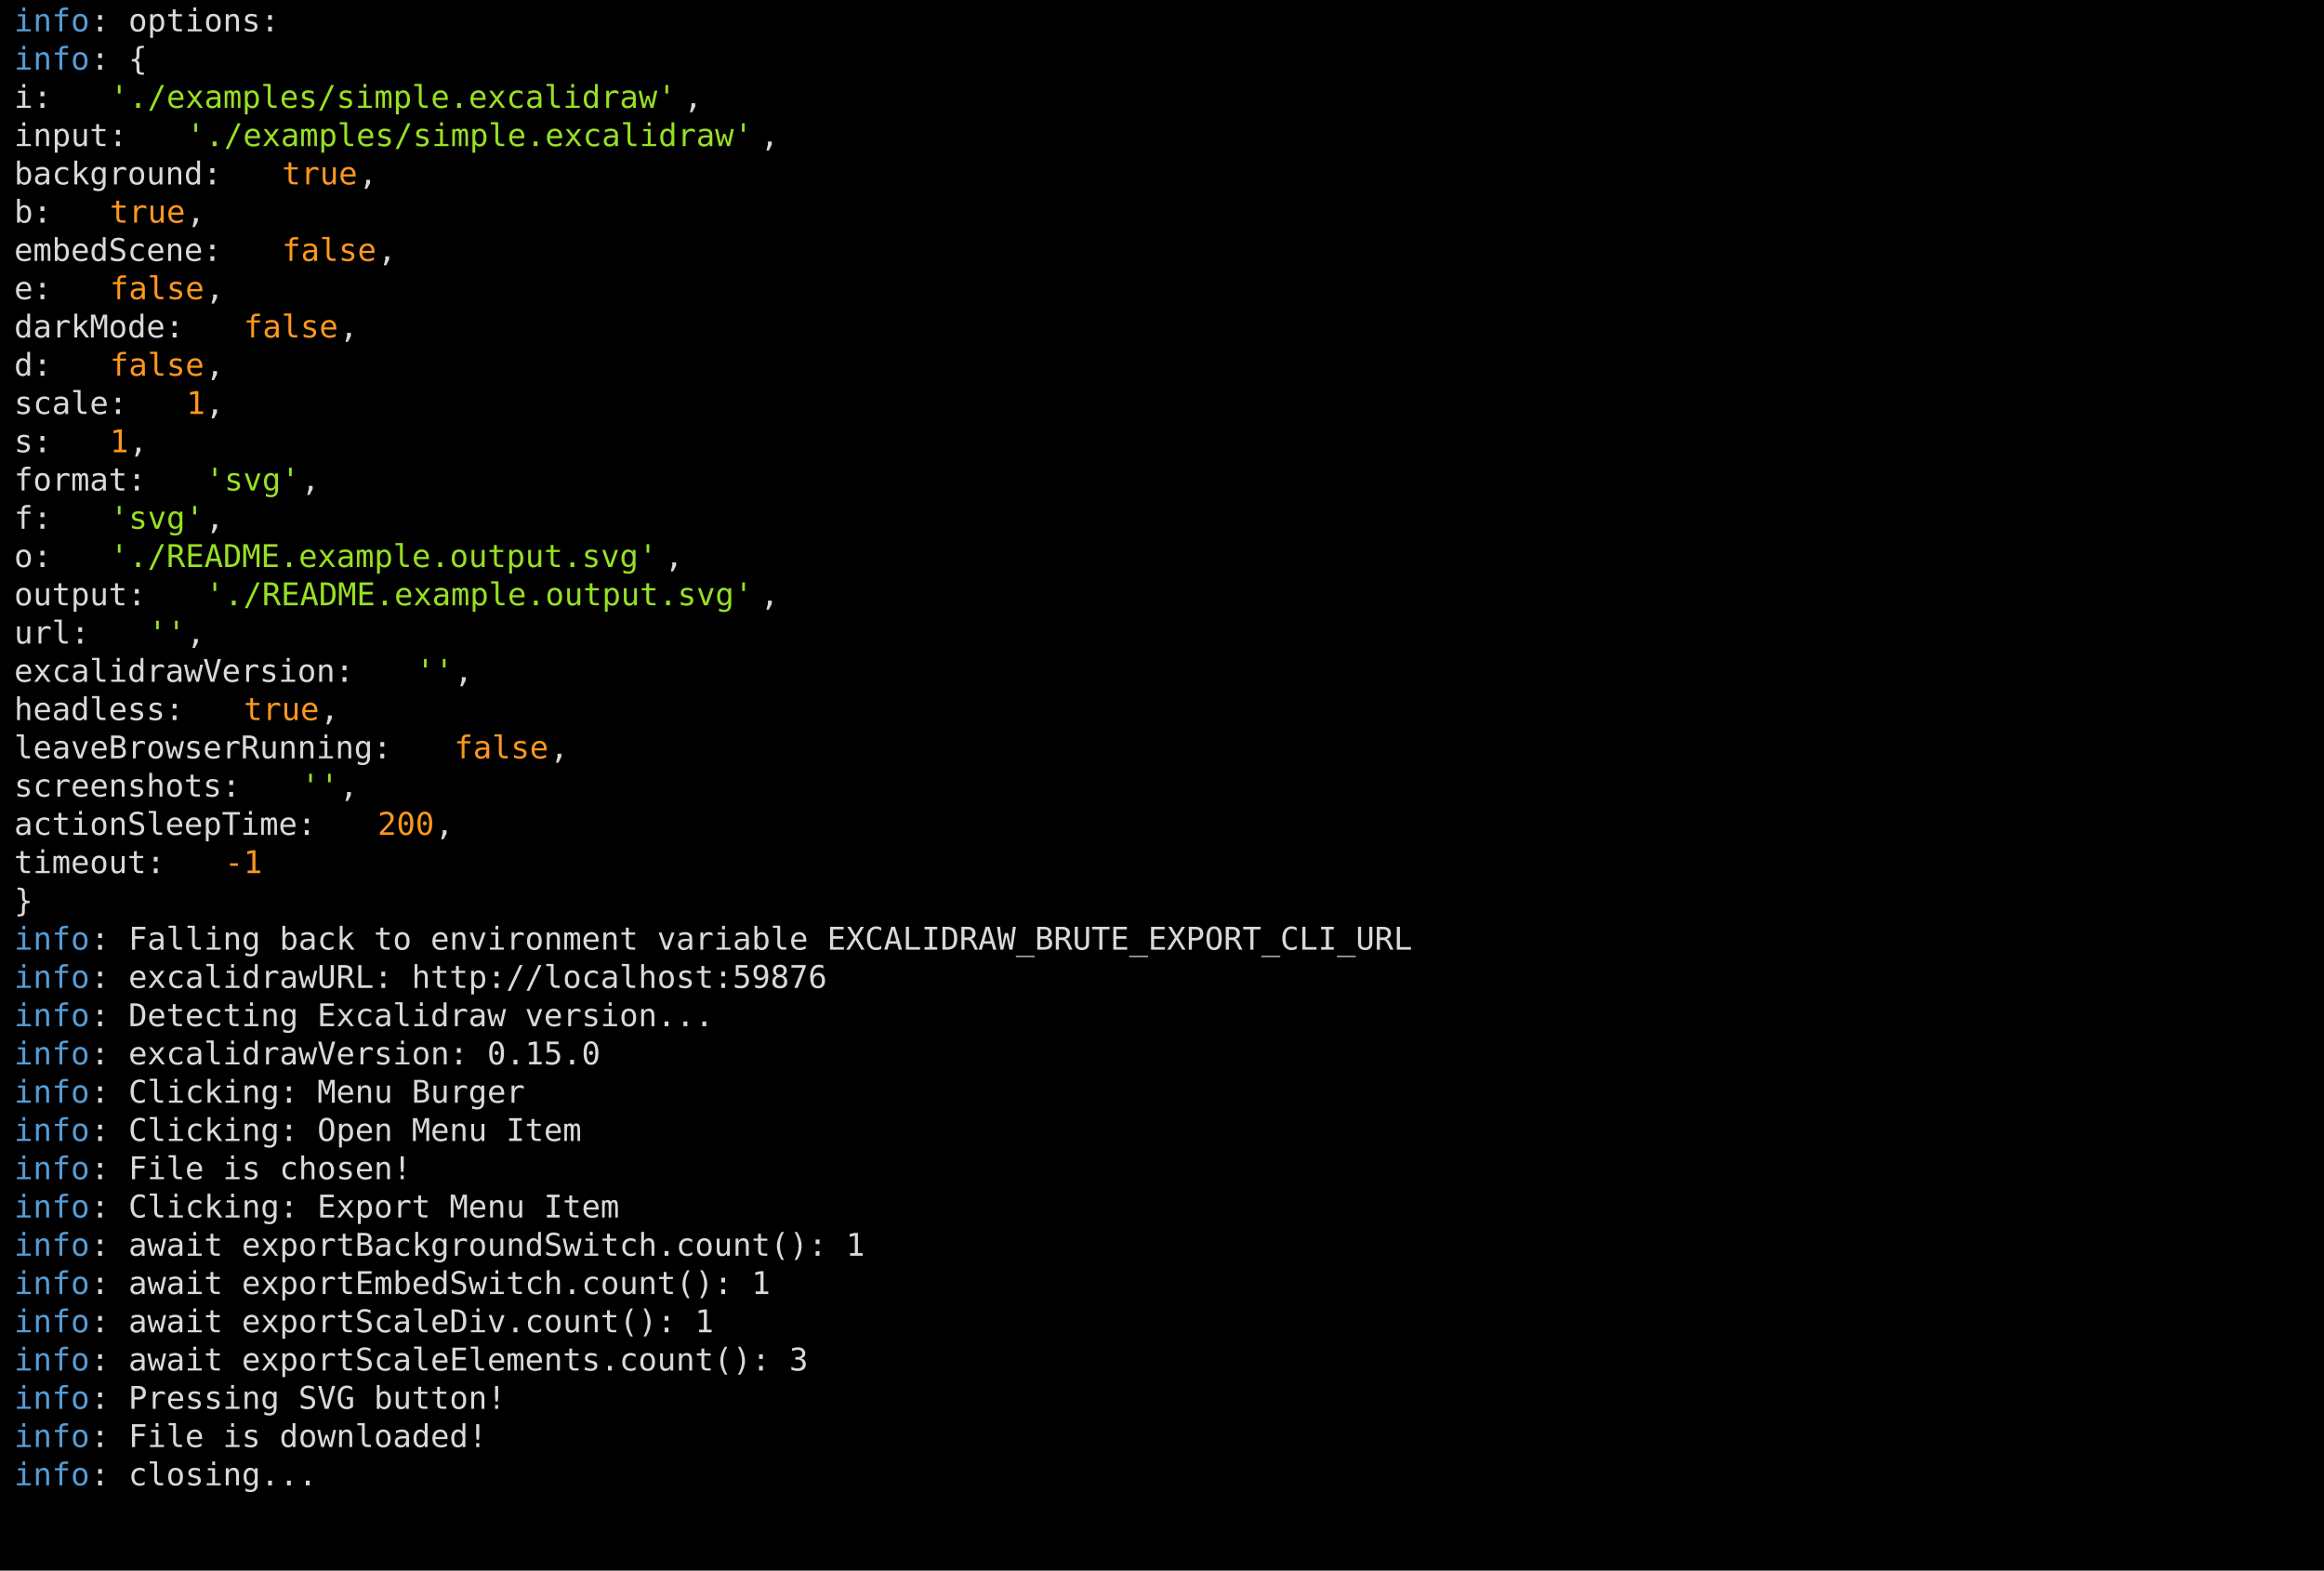
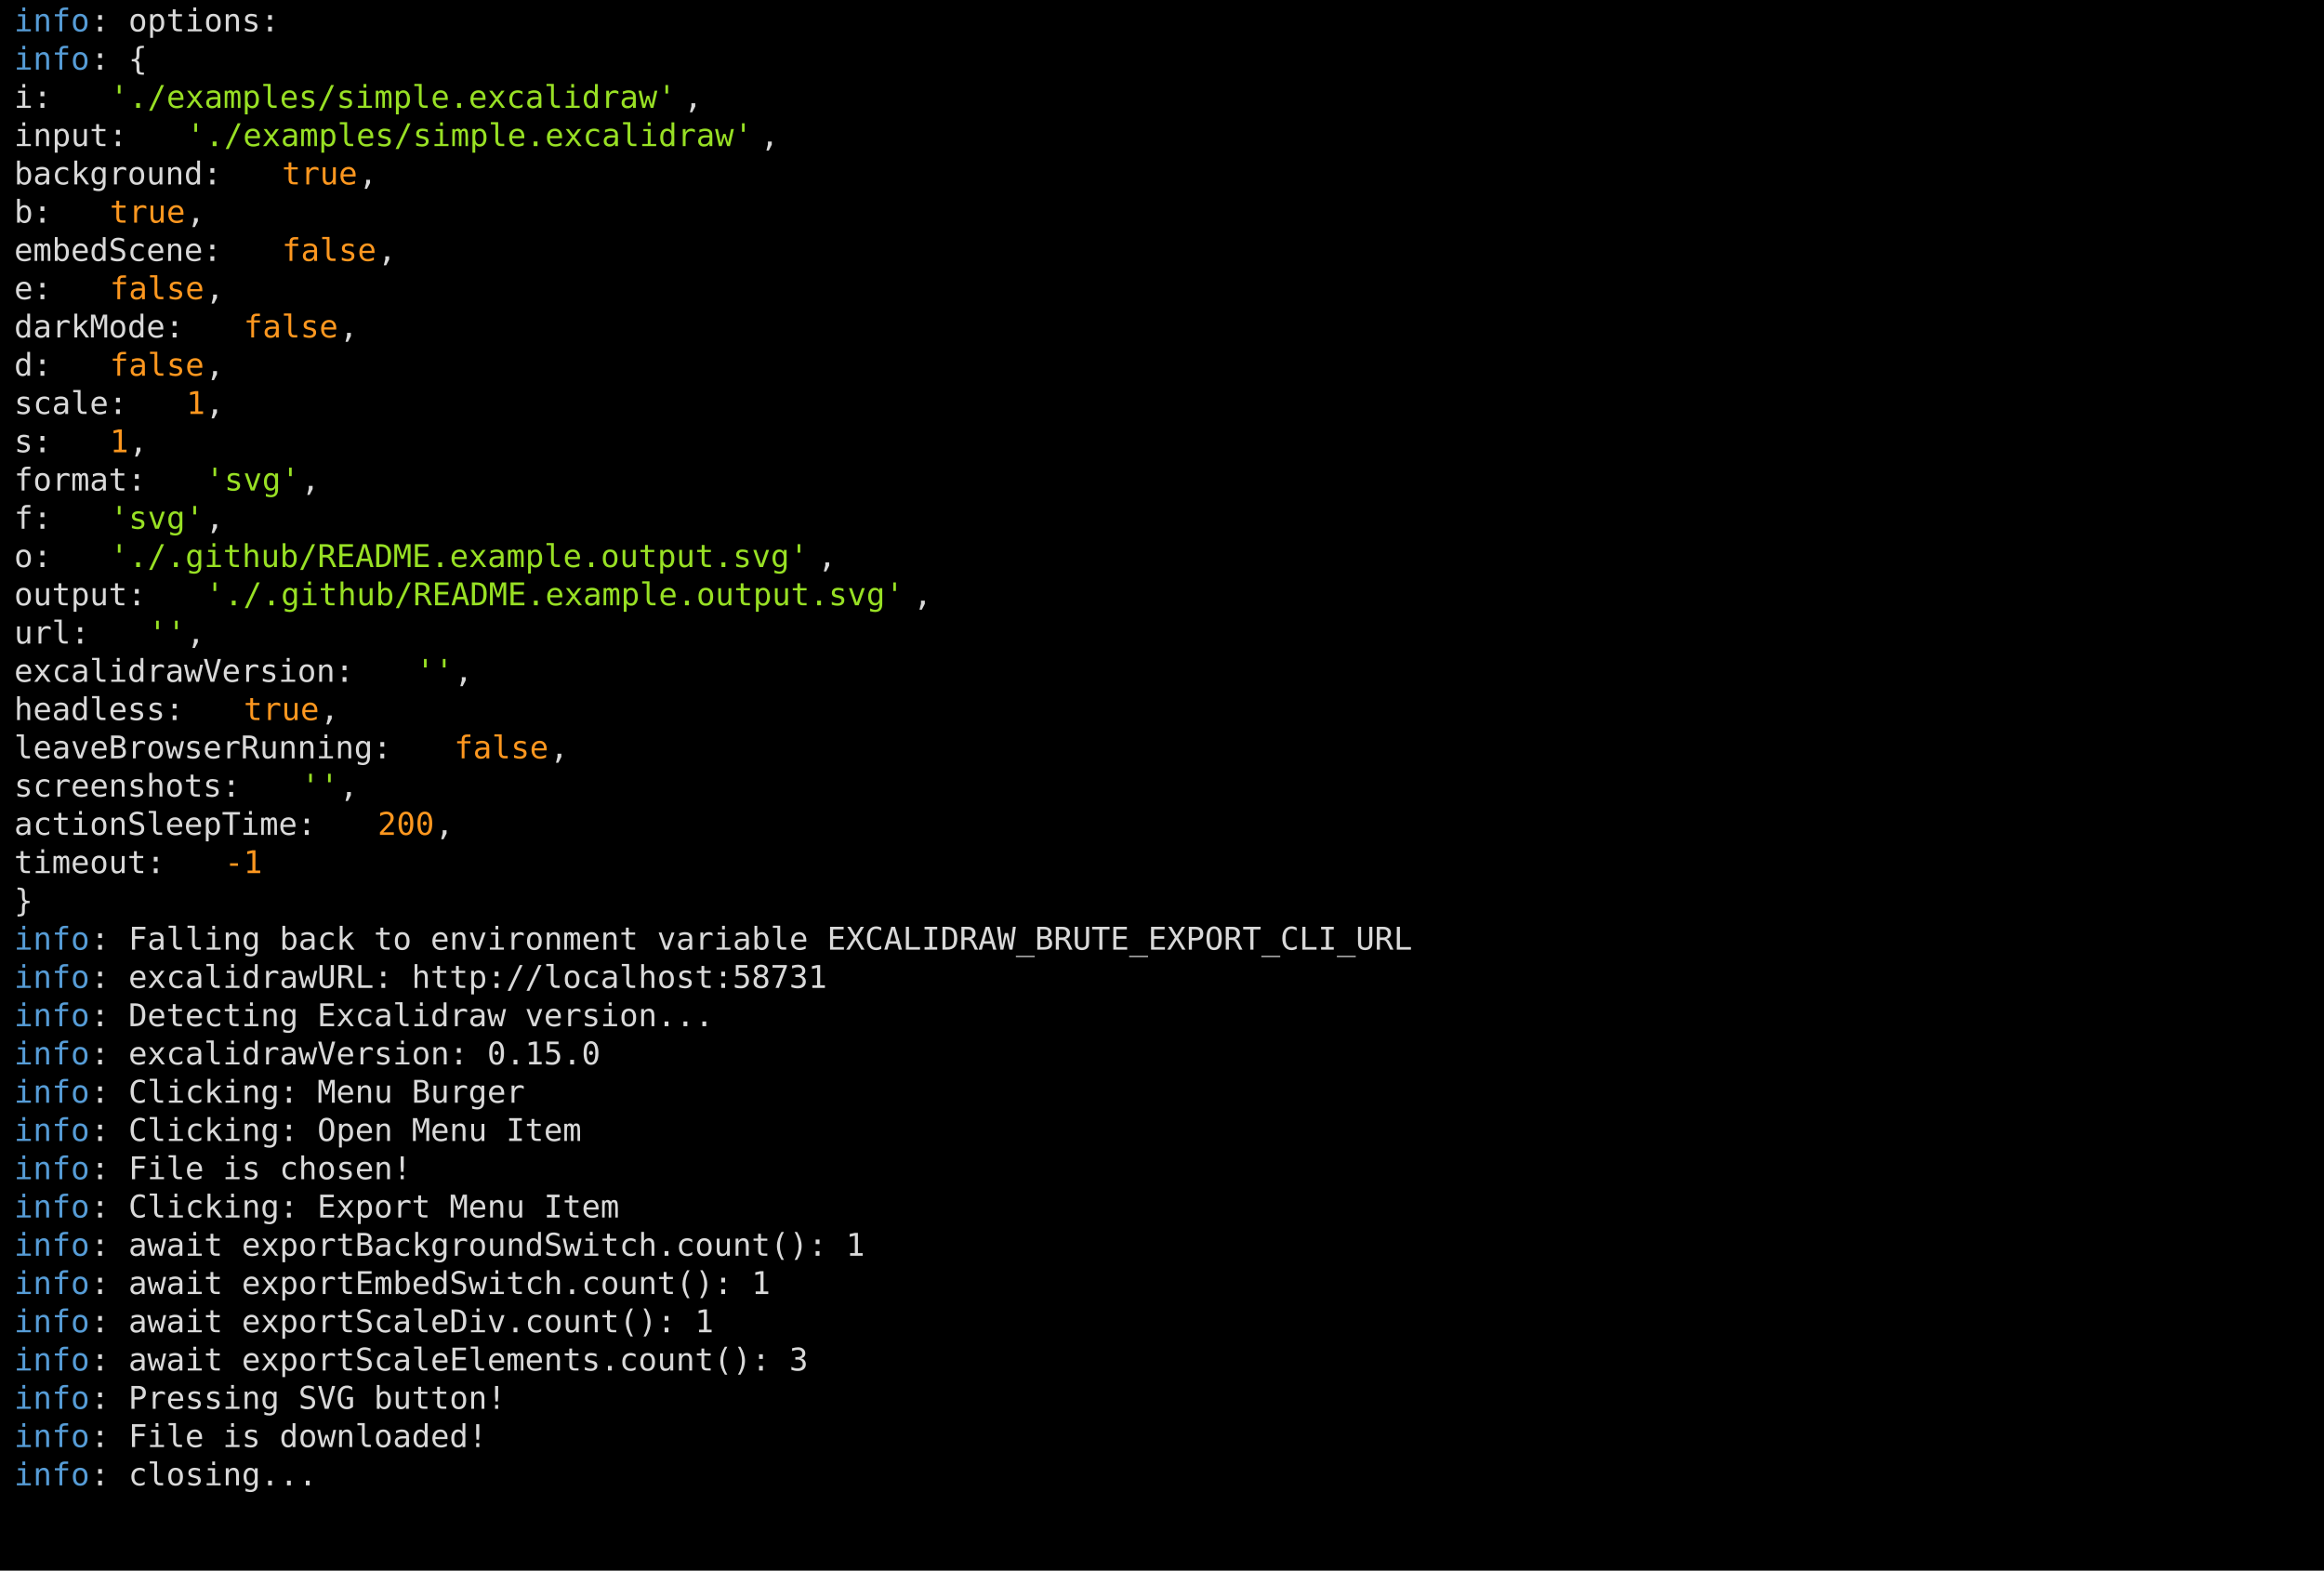
<svg xmlns="http://www.w3.org/2000/svg" class="rich-terminal" viewBox="0 0 1482 1001.6">
  <rect width="100%" height="100%" fill="black" />
  <style>
@font-face {
font-family: "Fira Code";
src: local("FiraCode-Regular"),
url("https://cdnjs.cloudflare.com/ajax/libs/firacode/6.2.0/woff2/FiraCode-Regular.woff2") format("woff2"),
url("https://cdnjs.cloudflare.com/ajax/libs/firacode/6.2.0/woff/FiraCode-Regular.woff") format("woff");
font-style: normal;
font-weight: 400;
}
@font-face {
font-family: "Fira Code";
src: local("FiraCode-Bold"),
url("https://cdnjs.cloudflare.com/ajax/libs/firacode/6.2.0/woff2/FiraCode-Bold.woff2") format("woff2"),
url("https://cdnjs.cloudflare.com/ajax/libs/firacode/6.2.0/woff/FiraCode-Bold.woff") format("woff");
font-style: bold;
font-weight: 700;
}
- .terminal-2346707418-matrix {
+ .terminal-1400303503-matrix {
font-family: Fira Code, monospace;
font-size: 20px;
line-height: 24.4px;
font-variant-east-asian: full-width;
}
- .terminal-2346707418-title {
+ .terminal-1400303503-title {
font-size: 18px;
font-weight: bold;
font-family: arial;
}
- .terminal-2346707418-r1 { fill: #569cd6 }
- .terminal-2346707418-r2 { fill: #d9d9d9 }
- .terminal-2346707418-r3 { fill: #98e024 }
- .terminal-2346707418-r4 { fill: #fd971f }
+ .terminal-1400303503-r1 { fill: #569cd6 }
+ .terminal-1400303503-r2 { fill: #d9d9d9 }
+ .terminal-1400303503-r3 { fill: #98e024 }
+ .terminal-1400303503-r4 { fill: #fd971f }
</style>
  <defs>
-     <clipPath id="terminal-2346707418-clip-terminal">
+     <clipPath id="terminal-1400303503-clip-terminal">
      <rect x="0" y="0" width="1463.0" height="950.6" />
    </clipPath>
-     <clipPath id="terminal-2346707418-line-0">
+     <clipPath id="terminal-1400303503-line-0">
      <rect x="0" y="1.5" width="1464" height="24.65" />
    </clipPath>
-     <clipPath id="terminal-2346707418-line-1">
+     <clipPath id="terminal-1400303503-line-1">
      <rect x="0" y="25.9" width="1464" height="24.65" />
    </clipPath>
-     <clipPath id="terminal-2346707418-line-2">
+     <clipPath id="terminal-1400303503-line-2">
      <rect x="0" y="50.3" width="1464" height="24.65" />
    </clipPath>
-     <clipPath id="terminal-2346707418-line-3">
+     <clipPath id="terminal-1400303503-line-3">
      <rect x="0" y="74.7" width="1464" height="24.65" />
    </clipPath>
-     <clipPath id="terminal-2346707418-line-4">
+     <clipPath id="terminal-1400303503-line-4">
      <rect x="0" y="99.1" width="1464" height="24.65" />
    </clipPath>
-     <clipPath id="terminal-2346707418-line-5">
+     <clipPath id="terminal-1400303503-line-5">
      <rect x="0" y="123.5" width="1464" height="24.65" />
    </clipPath>
-     <clipPath id="terminal-2346707418-line-6">
+     <clipPath id="terminal-1400303503-line-6">
      <rect x="0" y="147.9" width="1464" height="24.65" />
    </clipPath>
-     <clipPath id="terminal-2346707418-line-7">
+     <clipPath id="terminal-1400303503-line-7">
      <rect x="0" y="172.3" width="1464" height="24.65" />
    </clipPath>
-     <clipPath id="terminal-2346707418-line-8">
+     <clipPath id="terminal-1400303503-line-8">
      <rect x="0" y="196.7" width="1464" height="24.65" />
    </clipPath>
-     <clipPath id="terminal-2346707418-line-9">
+     <clipPath id="terminal-1400303503-line-9">
      <rect x="0" y="221.1" width="1464" height="24.65" />
    </clipPath>
-     <clipPath id="terminal-2346707418-line-10">
+     <clipPath id="terminal-1400303503-line-10">
      <rect x="0" y="245.5" width="1464" height="24.65" />
    </clipPath>
-     <clipPath id="terminal-2346707418-line-11">
+     <clipPath id="terminal-1400303503-line-11">
      <rect x="0" y="269.9" width="1464" height="24.65" />
    </clipPath>
-     <clipPath id="terminal-2346707418-line-12">
+     <clipPath id="terminal-1400303503-line-12">
      <rect x="0" y="294.3" width="1464" height="24.65" />
    </clipPath>
-     <clipPath id="terminal-2346707418-line-13">
+     <clipPath id="terminal-1400303503-line-13">
      <rect x="0" y="318.7" width="1464" height="24.65" />
    </clipPath>
-     <clipPath id="terminal-2346707418-line-14">
+     <clipPath id="terminal-1400303503-line-14">
      <rect x="0" y="343.1" width="1464" height="24.65" />
    </clipPath>
-     <clipPath id="terminal-2346707418-line-15">
+     <clipPath id="terminal-1400303503-line-15">
      <rect x="0" y="367.5" width="1464" height="24.65" />
    </clipPath>
-     <clipPath id="terminal-2346707418-line-16">
+     <clipPath id="terminal-1400303503-line-16">
      <rect x="0" y="391.9" width="1464" height="24.65" />
    </clipPath>
-     <clipPath id="terminal-2346707418-line-17">
+     <clipPath id="terminal-1400303503-line-17">
      <rect x="0" y="416.3" width="1464" height="24.65" />
    </clipPath>
-     <clipPath id="terminal-2346707418-line-18">
+     <clipPath id="terminal-1400303503-line-18">
      <rect x="0" y="440.7" width="1464" height="24.65" />
    </clipPath>
-     <clipPath id="terminal-2346707418-line-19">
+     <clipPath id="terminal-1400303503-line-19">
      <rect x="0" y="465.1" width="1464" height="24.65" />
    </clipPath>
-     <clipPath id="terminal-2346707418-line-20">
+     <clipPath id="terminal-1400303503-line-20">
      <rect x="0" y="489.5" width="1464" height="24.65" />
    </clipPath>
-     <clipPath id="terminal-2346707418-line-21">
+     <clipPath id="terminal-1400303503-line-21">
      <rect x="0" y="513.9" width="1464" height="24.65" />
    </clipPath>
-     <clipPath id="terminal-2346707418-line-22">
+     <clipPath id="terminal-1400303503-line-22">
      <rect x="0" y="538.3" width="1464" height="24.65" />
    </clipPath>
-     <clipPath id="terminal-2346707418-line-23">
+     <clipPath id="terminal-1400303503-line-23">
      <rect x="0" y="562.7" width="1464" height="24.65" />
    </clipPath>
-     <clipPath id="terminal-2346707418-line-24">
+     <clipPath id="terminal-1400303503-line-24">
      <rect x="0" y="587.1" width="1464" height="24.65" />
    </clipPath>
-     <clipPath id="terminal-2346707418-line-25">
+     <clipPath id="terminal-1400303503-line-25">
      <rect x="0" y="611.5" width="1464" height="24.65" />
    </clipPath>
-     <clipPath id="terminal-2346707418-line-26">
+     <clipPath id="terminal-1400303503-line-26">
      <rect x="0" y="635.9" width="1464" height="24.65" />
    </clipPath>
-     <clipPath id="terminal-2346707418-line-27">
+     <clipPath id="terminal-1400303503-line-27">
      <rect x="0" y="660.3" width="1464" height="24.65" />
    </clipPath>
-     <clipPath id="terminal-2346707418-line-28">
+     <clipPath id="terminal-1400303503-line-28">
      <rect x="0" y="684.7" width="1464" height="24.65" />
    </clipPath>
-     <clipPath id="terminal-2346707418-line-29">
+     <clipPath id="terminal-1400303503-line-29">
      <rect x="0" y="709.1" width="1464" height="24.65" />
    </clipPath>
-     <clipPath id="terminal-2346707418-line-30">
+     <clipPath id="terminal-1400303503-line-30">
      <rect x="0" y="733.5" width="1464" height="24.65" />
    </clipPath>
-     <clipPath id="terminal-2346707418-line-31">
+     <clipPath id="terminal-1400303503-line-31">
      <rect x="0" y="757.9" width="1464" height="24.65" />
    </clipPath>
-     <clipPath id="terminal-2346707418-line-32">
+     <clipPath id="terminal-1400303503-line-32">
      <rect x="0" y="782.3" width="1464" height="24.65" />
    </clipPath>
-     <clipPath id="terminal-2346707418-line-33">
+     <clipPath id="terminal-1400303503-line-33">
      <rect x="0" y="806.7" width="1464" height="24.65" />
    </clipPath>
-     <clipPath id="terminal-2346707418-line-34">
+     <clipPath id="terminal-1400303503-line-34">
      <rect x="0" y="831.1" width="1464" height="24.65" />
    </clipPath>
-     <clipPath id="terminal-2346707418-line-35">
+     <clipPath id="terminal-1400303503-line-35">
      <rect x="0" y="855.5" width="1464" height="24.65" />
    </clipPath>
-     <clipPath id="terminal-2346707418-line-36">
+     <clipPath id="terminal-1400303503-line-36">
      <rect x="0" y="879.9" width="1464" height="24.65" />
    </clipPath>
-     <clipPath id="terminal-2346707418-line-37">
+     <clipPath id="terminal-1400303503-line-37">
      <rect x="0" y="904.3" width="1464" height="24.65" />
    </clipPath>
  </defs>
  <g transform="translate(9, 0)">
-     <g class="terminal-2346707418-matrix">
-       <text class="terminal-2346707418-r1" x="0" y="20" textLength="48.8" clip-path="url(#terminal-2346707418-line-0)">info</text>
-       <text class="terminal-2346707418-r2" x="48.8" y="20" textLength="122" clip-path="url(#terminal-2346707418-line-0)">: options:</text>
-       <text class="terminal-2346707418-r2" x="1464" y="20" textLength="12.2" clip-path="url(#terminal-2346707418-line-0)">
- </text>
-       <text class="terminal-2346707418-r1" x="0" y="44.4" textLength="48.8" clip-path="url(#terminal-2346707418-line-1)">info</text>
-       <text class="terminal-2346707418-r2" x="48.8" y="44.4" textLength="36.6" clip-path="url(#terminal-2346707418-line-1)">: {</text>
-       <text class="terminal-2346707418-r2" x="1464" y="44.4" textLength="12.2" clip-path="url(#terminal-2346707418-line-1)">
- </text>
-       <text class="terminal-2346707418-r2" x="0" y="68.8" textLength="61" clip-path="url(#terminal-2346707418-line-2)">  i: </text>
-       <text class="terminal-2346707418-r3" x="61" y="68.8" textLength="366" clip-path="url(#terminal-2346707418-line-2)">'./examples/simple.excalidraw'</text>
-       <text class="terminal-2346707418-r2" x="427" y="68.8" textLength="12.2" clip-path="url(#terminal-2346707418-line-2)">,</text>
-       <text class="terminal-2346707418-r2" x="1464" y="68.8" textLength="12.2" clip-path="url(#terminal-2346707418-line-2)">
- </text>
-       <text class="terminal-2346707418-r2" x="0" y="93.2" textLength="109.8" clip-path="url(#terminal-2346707418-line-3)">  input: </text>
-       <text class="terminal-2346707418-r3" x="109.8" y="93.2" textLength="366" clip-path="url(#terminal-2346707418-line-3)">'./examples/simple.excalidraw'</text>
-       <text class="terminal-2346707418-r2" x="475.8" y="93.2" textLength="12.2" clip-path="url(#terminal-2346707418-line-3)">,</text>
-       <text class="terminal-2346707418-r2" x="1464" y="93.2" textLength="12.2" clip-path="url(#terminal-2346707418-line-3)">
- </text>
-       <text class="terminal-2346707418-r2" x="0" y="117.6" textLength="170.8" clip-path="url(#terminal-2346707418-line-4)">  background: </text>
-       <text class="terminal-2346707418-r4" x="170.8" y="117.6" textLength="48.8" clip-path="url(#terminal-2346707418-line-4)">true</text>
-       <text class="terminal-2346707418-r2" x="219.6" y="117.6" textLength="12.2" clip-path="url(#terminal-2346707418-line-4)">,</text>
-       <text class="terminal-2346707418-r2" x="1464" y="117.6" textLength="12.2" clip-path="url(#terminal-2346707418-line-4)">
- </text>
-       <text class="terminal-2346707418-r2" x="0" y="142" textLength="61" clip-path="url(#terminal-2346707418-line-5)">  b: </text>
-       <text class="terminal-2346707418-r4" x="61" y="142" textLength="48.8" clip-path="url(#terminal-2346707418-line-5)">true</text>
-       <text class="terminal-2346707418-r2" x="109.8" y="142" textLength="12.2" clip-path="url(#terminal-2346707418-line-5)">,</text>
-       <text class="terminal-2346707418-r2" x="1464" y="142" textLength="12.2" clip-path="url(#terminal-2346707418-line-5)">
- </text>
-       <text class="terminal-2346707418-r2" x="0" y="166.4" textLength="170.8" clip-path="url(#terminal-2346707418-line-6)">  embedScene: </text>
-       <text class="terminal-2346707418-r4" x="170.8" y="166.4" textLength="61" clip-path="url(#terminal-2346707418-line-6)">false</text>
-       <text class="terminal-2346707418-r2" x="231.8" y="166.4" textLength="12.2" clip-path="url(#terminal-2346707418-line-6)">,</text>
-       <text class="terminal-2346707418-r2" x="1464" y="166.4" textLength="12.2" clip-path="url(#terminal-2346707418-line-6)">
- </text>
-       <text class="terminal-2346707418-r2" x="0" y="190.8" textLength="61" clip-path="url(#terminal-2346707418-line-7)">  e: </text>
-       <text class="terminal-2346707418-r4" x="61" y="190.8" textLength="61" clip-path="url(#terminal-2346707418-line-7)">false</text>
-       <text class="terminal-2346707418-r2" x="122" y="190.8" textLength="12.2" clip-path="url(#terminal-2346707418-line-7)">,</text>
-       <text class="terminal-2346707418-r2" x="1464" y="190.8" textLength="12.2" clip-path="url(#terminal-2346707418-line-7)">
- </text>
-       <text class="terminal-2346707418-r2" x="0" y="215.2" textLength="146.4" clip-path="url(#terminal-2346707418-line-8)">  darkMode: </text>
-       <text class="terminal-2346707418-r4" x="146.4" y="215.2" textLength="61" clip-path="url(#terminal-2346707418-line-8)">false</text>
-       <text class="terminal-2346707418-r2" x="207.4" y="215.2" textLength="12.2" clip-path="url(#terminal-2346707418-line-8)">,</text>
-       <text class="terminal-2346707418-r2" x="1464" y="215.2" textLength="12.2" clip-path="url(#terminal-2346707418-line-8)">
- </text>
-       <text class="terminal-2346707418-r2" x="0" y="239.6" textLength="61" clip-path="url(#terminal-2346707418-line-9)">  d: </text>
-       <text class="terminal-2346707418-r4" x="61" y="239.6" textLength="61" clip-path="url(#terminal-2346707418-line-9)">false</text>
-       <text class="terminal-2346707418-r2" x="122" y="239.6" textLength="12.2" clip-path="url(#terminal-2346707418-line-9)">,</text>
-       <text class="terminal-2346707418-r2" x="1464" y="239.6" textLength="12.2" clip-path="url(#terminal-2346707418-line-9)">
- </text>
-       <text class="terminal-2346707418-r2" x="0" y="264" textLength="109.8" clip-path="url(#terminal-2346707418-line-10)">  scale: </text>
-       <text class="terminal-2346707418-r4" x="109.8" y="264" textLength="12.2" clip-path="url(#terminal-2346707418-line-10)">1</text>
-       <text class="terminal-2346707418-r2" x="122" y="264" textLength="12.2" clip-path="url(#terminal-2346707418-line-10)">,</text>
-       <text class="terminal-2346707418-r2" x="1464" y="264" textLength="12.2" clip-path="url(#terminal-2346707418-line-10)">
- </text>
-       <text class="terminal-2346707418-r2" x="0" y="288.4" textLength="61" clip-path="url(#terminal-2346707418-line-11)">  s: </text>
-       <text class="terminal-2346707418-r4" x="61" y="288.4" textLength="12.2" clip-path="url(#terminal-2346707418-line-11)">1</text>
-       <text class="terminal-2346707418-r2" x="73.2" y="288.4" textLength="12.2" clip-path="url(#terminal-2346707418-line-11)">,</text>
-       <text class="terminal-2346707418-r2" x="1464" y="288.4" textLength="12.2" clip-path="url(#terminal-2346707418-line-11)">
- </text>
-       <text class="terminal-2346707418-r2" x="0" y="312.8" textLength="122" clip-path="url(#terminal-2346707418-line-12)">  format: </text>
-       <text class="terminal-2346707418-r3" x="122" y="312.8" textLength="61" clip-path="url(#terminal-2346707418-line-12)">'svg'</text>
-       <text class="terminal-2346707418-r2" x="183" y="312.8" textLength="12.2" clip-path="url(#terminal-2346707418-line-12)">,</text>
-       <text class="terminal-2346707418-r2" x="1464" y="312.8" textLength="12.2" clip-path="url(#terminal-2346707418-line-12)">
- </text>
-       <text class="terminal-2346707418-r2" x="0" y="337.2" textLength="61" clip-path="url(#terminal-2346707418-line-13)">  f: </text>
-       <text class="terminal-2346707418-r3" x="61" y="337.2" textLength="61" clip-path="url(#terminal-2346707418-line-13)">'svg'</text>
-       <text class="terminal-2346707418-r2" x="122" y="337.2" textLength="12.2" clip-path="url(#terminal-2346707418-line-13)">,</text>
-       <text class="terminal-2346707418-r2" x="1464" y="337.2" textLength="12.2" clip-path="url(#terminal-2346707418-line-13)">
- </text>
-       <text class="terminal-2346707418-r2" x="0" y="361.6" textLength="61" clip-path="url(#terminal-2346707418-line-14)">  o: </text>
-       <text class="terminal-2346707418-r3" x="61" y="361.6" textLength="353.8" clip-path="url(#terminal-2346707418-line-14)">'./README.example.output.svg'</text>
-       <text class="terminal-2346707418-r2" x="414.8" y="361.6" textLength="12.2" clip-path="url(#terminal-2346707418-line-14)">,</text>
-       <text class="terminal-2346707418-r2" x="1464" y="361.6" textLength="12.2" clip-path="url(#terminal-2346707418-line-14)">
- </text>
-       <text class="terminal-2346707418-r2" x="0" y="386" textLength="122" clip-path="url(#terminal-2346707418-line-15)">  output: </text>
-       <text class="terminal-2346707418-r3" x="122" y="386" textLength="353.8" clip-path="url(#terminal-2346707418-line-15)">'./README.example.output.svg'</text>
-       <text class="terminal-2346707418-r2" x="475.8" y="386" textLength="12.2" clip-path="url(#terminal-2346707418-line-15)">,</text>
-       <text class="terminal-2346707418-r2" x="1464" y="386" textLength="12.2" clip-path="url(#terminal-2346707418-line-15)">
- </text>
-       <text class="terminal-2346707418-r2" x="0" y="410.4" textLength="85.4" clip-path="url(#terminal-2346707418-line-16)">  url: </text>
-       <text class="terminal-2346707418-r3" x="85.4" y="410.4" textLength="24.4" clip-path="url(#terminal-2346707418-line-16)">''</text>
-       <text class="terminal-2346707418-r2" x="109.8" y="410.4" textLength="12.2" clip-path="url(#terminal-2346707418-line-16)">,</text>
-       <text class="terminal-2346707418-r2" x="1464" y="410.4" textLength="12.2" clip-path="url(#terminal-2346707418-line-16)">
- </text>
-       <text class="terminal-2346707418-r2" x="0" y="434.8" textLength="256.2" clip-path="url(#terminal-2346707418-line-17)">  excalidrawVersion: </text>
-       <text class="terminal-2346707418-r3" x="256.2" y="434.8" textLength="24.4" clip-path="url(#terminal-2346707418-line-17)">''</text>
-       <text class="terminal-2346707418-r2" x="280.6" y="434.8" textLength="12.2" clip-path="url(#terminal-2346707418-line-17)">,</text>
-       <text class="terminal-2346707418-r2" x="1464" y="434.8" textLength="12.2" clip-path="url(#terminal-2346707418-line-17)">
- </text>
-       <text class="terminal-2346707418-r2" x="0" y="459.2" textLength="146.4" clip-path="url(#terminal-2346707418-line-18)">  headless: </text>
-       <text class="terminal-2346707418-r4" x="146.4" y="459.2" textLength="48.8" clip-path="url(#terminal-2346707418-line-18)">true</text>
-       <text class="terminal-2346707418-r2" x="195.2" y="459.2" textLength="12.2" clip-path="url(#terminal-2346707418-line-18)">,</text>
-       <text class="terminal-2346707418-r2" x="1464" y="459.2" textLength="12.2" clip-path="url(#terminal-2346707418-line-18)">
- </text>
-       <text class="terminal-2346707418-r2" x="0" y="483.6" textLength="280.6" clip-path="url(#terminal-2346707418-line-19)">  leaveBrowserRunning: </text>
-       <text class="terminal-2346707418-r4" x="280.6" y="483.6" textLength="61" clip-path="url(#terminal-2346707418-line-19)">false</text>
-       <text class="terminal-2346707418-r2" x="341.6" y="483.6" textLength="12.2" clip-path="url(#terminal-2346707418-line-19)">,</text>
-       <text class="terminal-2346707418-r2" x="1464" y="483.6" textLength="12.2" clip-path="url(#terminal-2346707418-line-19)">
- </text>
-       <text class="terminal-2346707418-r2" x="0" y="508" textLength="183" clip-path="url(#terminal-2346707418-line-20)">  screenshots: </text>
-       <text class="terminal-2346707418-r3" x="183" y="508" textLength="24.4" clip-path="url(#terminal-2346707418-line-20)">''</text>
-       <text class="terminal-2346707418-r2" x="207.4" y="508" textLength="12.2" clip-path="url(#terminal-2346707418-line-20)">,</text>
-       <text class="terminal-2346707418-r2" x="1464" y="508" textLength="12.2" clip-path="url(#terminal-2346707418-line-20)">
- </text>
-       <text class="terminal-2346707418-r2" x="0" y="532.4" textLength="231.8" clip-path="url(#terminal-2346707418-line-21)">  actionSleepTime: </text>
-       <text class="terminal-2346707418-r4" x="231.8" y="532.4" textLength="36.6" clip-path="url(#terminal-2346707418-line-21)">200</text>
-       <text class="terminal-2346707418-r2" x="268.4" y="532.4" textLength="12.2" clip-path="url(#terminal-2346707418-line-21)">,</text>
-       <text class="terminal-2346707418-r2" x="1464" y="532.4" textLength="12.2" clip-path="url(#terminal-2346707418-line-21)">
- </text>
-       <text class="terminal-2346707418-r2" x="0" y="556.8" textLength="134.2" clip-path="url(#terminal-2346707418-line-22)">  timeout: </text>
-       <text class="terminal-2346707418-r4" x="134.2" y="556.8" textLength="24.4" clip-path="url(#terminal-2346707418-line-22)">-1</text>
-       <text class="terminal-2346707418-r2" x="1464" y="556.8" textLength="12.2" clip-path="url(#terminal-2346707418-line-22)">
- </text>
-       <text class="terminal-2346707418-r2" x="0" y="581.2" textLength="12.2" clip-path="url(#terminal-2346707418-line-23)">}</text>
-       <text class="terminal-2346707418-r2" x="1464" y="581.2" textLength="12.2" clip-path="url(#terminal-2346707418-line-23)">
- </text>
-       <text class="terminal-2346707418-r1" x="0" y="605.6" textLength="48.8" clip-path="url(#terminal-2346707418-line-24)">info</text>
-       <text class="terminal-2346707418-r2" x="48.8" y="605.6" textLength="854" clip-path="url(#terminal-2346707418-line-24)">: Falling back to environment variable EXCALIDRAW_BRUTE_EXPORT_CLI_URL</text>
-       <text class="terminal-2346707418-r2" x="1464" y="605.6" textLength="12.2" clip-path="url(#terminal-2346707418-line-24)">
- </text>
-       <text class="terminal-2346707418-r1" x="0" y="630" textLength="48.8" clip-path="url(#terminal-2346707418-line-25)">info</text>
-       <text class="terminal-2346707418-r2" x="48.8" y="630" textLength="475.8" clip-path="url(#terminal-2346707418-line-25)">: excalidrawURL: http://localhost:59876</text>
-       <text class="terminal-2346707418-r2" x="1464" y="630" textLength="12.2" clip-path="url(#terminal-2346707418-line-25)">
- </text>
-       <text class="terminal-2346707418-r1" x="0" y="654.4" textLength="48.8" clip-path="url(#terminal-2346707418-line-26)">info</text>
-       <text class="terminal-2346707418-r2" x="48.8" y="654.4" textLength="402.6" clip-path="url(#terminal-2346707418-line-26)">: Detecting Excalidraw version...</text>
-       <text class="terminal-2346707418-r2" x="1464" y="654.4" textLength="12.2" clip-path="url(#terminal-2346707418-line-26)">
- </text>
-       <text class="terminal-2346707418-r1" x="0" y="678.8" textLength="48.8" clip-path="url(#terminal-2346707418-line-27)">info</text>
-       <text class="terminal-2346707418-r2" x="48.8" y="678.8" textLength="329.4" clip-path="url(#terminal-2346707418-line-27)">: excalidrawVersion: 0.15.0</text>
-       <text class="terminal-2346707418-r2" x="1464" y="678.8" textLength="12.2" clip-path="url(#terminal-2346707418-line-27)">
- </text>
-       <text class="terminal-2346707418-r1" x="0" y="703.2" textLength="48.8" clip-path="url(#terminal-2346707418-line-28)">info</text>
-       <text class="terminal-2346707418-r2" x="48.8" y="703.2" textLength="280.6" clip-path="url(#terminal-2346707418-line-28)">: Clicking: Menu Burger</text>
-       <text class="terminal-2346707418-r2" x="1464" y="703.2" textLength="12.2" clip-path="url(#terminal-2346707418-line-28)">
- </text>
-       <text class="terminal-2346707418-r1" x="0" y="727.6" textLength="48.8" clip-path="url(#terminal-2346707418-line-29)">info</text>
-       <text class="terminal-2346707418-r2" x="48.8" y="727.6" textLength="317.2" clip-path="url(#terminal-2346707418-line-29)">: Clicking: Open Menu Item</text>
-       <text class="terminal-2346707418-r2" x="1464" y="727.6" textLength="12.2" clip-path="url(#terminal-2346707418-line-29)">
- </text>
-       <text class="terminal-2346707418-r1" x="0" y="752" textLength="48.8" clip-path="url(#terminal-2346707418-line-30)">info</text>
-       <text class="terminal-2346707418-r2" x="48.8" y="752" textLength="207.4" clip-path="url(#terminal-2346707418-line-30)">: File is chosen!</text>
-       <text class="terminal-2346707418-r2" x="1464" y="752" textLength="12.2" clip-path="url(#terminal-2346707418-line-30)">
- </text>
-       <text class="terminal-2346707418-r1" x="0" y="776.4" textLength="48.8" clip-path="url(#terminal-2346707418-line-31)">info</text>
-       <text class="terminal-2346707418-r2" x="48.8" y="776.4" textLength="341.6" clip-path="url(#terminal-2346707418-line-31)">: Clicking: Export Menu Item</text>
-       <text class="terminal-2346707418-r2" x="1464" y="776.4" textLength="12.2" clip-path="url(#terminal-2346707418-line-31)">
- </text>
-       <text class="terminal-2346707418-r1" x="0" y="800.8" textLength="48.8" clip-path="url(#terminal-2346707418-line-32)">info</text>
-       <text class="terminal-2346707418-r2" x="48.8" y="800.8" textLength="500.2" clip-path="url(#terminal-2346707418-line-32)">: await exportBackgroundSwitch.count(): 1</text>
-       <text class="terminal-2346707418-r2" x="1464" y="800.8" textLength="12.2" clip-path="url(#terminal-2346707418-line-32)">
- </text>
-       <text class="terminal-2346707418-r1" x="0" y="825.2" textLength="48.8" clip-path="url(#terminal-2346707418-line-33)">info</text>
-       <text class="terminal-2346707418-r2" x="48.8" y="825.2" textLength="439.2" clip-path="url(#terminal-2346707418-line-33)">: await exportEmbedSwitch.count(): 1</text>
-       <text class="terminal-2346707418-r2" x="1464" y="825.2" textLength="12.2" clip-path="url(#terminal-2346707418-line-33)">
- </text>
-       <text class="terminal-2346707418-r1" x="0" y="849.6" textLength="48.8" clip-path="url(#terminal-2346707418-line-34)">info</text>
-       <text class="terminal-2346707418-r2" x="48.8" y="849.6" textLength="402.6" clip-path="url(#terminal-2346707418-line-34)">: await exportScaleDiv.count(): 1</text>
-       <text class="terminal-2346707418-r2" x="1464" y="849.6" textLength="12.2" clip-path="url(#terminal-2346707418-line-34)">
- </text>
-       <text class="terminal-2346707418-r1" x="0" y="874" textLength="48.8" clip-path="url(#terminal-2346707418-line-35)">info</text>
-       <text class="terminal-2346707418-r2" x="48.8" y="874" textLength="463.6" clip-path="url(#terminal-2346707418-line-35)">: await exportScaleElements.count(): 3</text>
-       <text class="terminal-2346707418-r2" x="1464" y="874" textLength="12.2" clip-path="url(#terminal-2346707418-line-35)">
- </text>
-       <text class="terminal-2346707418-r1" x="0" y="898.4" textLength="48.8" clip-path="url(#terminal-2346707418-line-36)">info</text>
-       <text class="terminal-2346707418-r2" x="48.8" y="898.4" textLength="268.4" clip-path="url(#terminal-2346707418-line-36)">: Pressing SVG button!</text>
-       <text class="terminal-2346707418-r2" x="1464" y="898.4" textLength="12.2" clip-path="url(#terminal-2346707418-line-36)">
- </text>
-       <text class="terminal-2346707418-r1" x="0" y="922.8" textLength="48.8" clip-path="url(#terminal-2346707418-line-37)">info</text>
-       <text class="terminal-2346707418-r2" x="48.8" y="922.8" textLength="256.2" clip-path="url(#terminal-2346707418-line-37)">: File is downloaded!</text>
-       <text class="terminal-2346707418-r2" x="1464" y="922.8" textLength="12.2" clip-path="url(#terminal-2346707418-line-37)">
- </text>
-       <text class="terminal-2346707418-r1" x="0" y="947.2" textLength="48.8" clip-path="url(#terminal-2346707418-line-38)">info</text>
-       <text class="terminal-2346707418-r2" x="48.8" y="947.2" textLength="146.4" clip-path="url(#terminal-2346707418-line-38)">: closing...</text>
-       <text class="terminal-2346707418-r2" x="1464" y="947.2" textLength="12.2" clip-path="url(#terminal-2346707418-line-38)">
+     <g class="terminal-1400303503-matrix">
+       <text class="terminal-1400303503-r1" x="0" y="20" textLength="48.8" clip-path="url(#terminal-1400303503-line-0)">info</text>
+       <text class="terminal-1400303503-r2" x="48.8" y="20" textLength="122" clip-path="url(#terminal-1400303503-line-0)">: options:</text>
+       <text class="terminal-1400303503-r2" x="1464" y="20" textLength="12.2" clip-path="url(#terminal-1400303503-line-0)">
+ </text>
+       <text class="terminal-1400303503-r1" x="0" y="44.4" textLength="48.8" clip-path="url(#terminal-1400303503-line-1)">info</text>
+       <text class="terminal-1400303503-r2" x="48.8" y="44.4" textLength="36.6" clip-path="url(#terminal-1400303503-line-1)">: {</text>
+       <text class="terminal-1400303503-r2" x="1464" y="44.4" textLength="12.2" clip-path="url(#terminal-1400303503-line-1)">
+ </text>
+       <text class="terminal-1400303503-r2" x="0" y="68.8" textLength="61" clip-path="url(#terminal-1400303503-line-2)">  i: </text>
+       <text class="terminal-1400303503-r3" x="61" y="68.8" textLength="366" clip-path="url(#terminal-1400303503-line-2)">'./examples/simple.excalidraw'</text>
+       <text class="terminal-1400303503-r2" x="427" y="68.8" textLength="12.2" clip-path="url(#terminal-1400303503-line-2)">,</text>
+       <text class="terminal-1400303503-r2" x="1464" y="68.8" textLength="12.2" clip-path="url(#terminal-1400303503-line-2)">
+ </text>
+       <text class="terminal-1400303503-r2" x="0" y="93.2" textLength="109.8" clip-path="url(#terminal-1400303503-line-3)">  input: </text>
+       <text class="terminal-1400303503-r3" x="109.8" y="93.2" textLength="366" clip-path="url(#terminal-1400303503-line-3)">'./examples/simple.excalidraw'</text>
+       <text class="terminal-1400303503-r2" x="475.8" y="93.2" textLength="12.2" clip-path="url(#terminal-1400303503-line-3)">,</text>
+       <text class="terminal-1400303503-r2" x="1464" y="93.2" textLength="12.2" clip-path="url(#terminal-1400303503-line-3)">
+ </text>
+       <text class="terminal-1400303503-r2" x="0" y="117.6" textLength="170.8" clip-path="url(#terminal-1400303503-line-4)">  background: </text>
+       <text class="terminal-1400303503-r4" x="170.8" y="117.6" textLength="48.8" clip-path="url(#terminal-1400303503-line-4)">true</text>
+       <text class="terminal-1400303503-r2" x="219.6" y="117.6" textLength="12.2" clip-path="url(#terminal-1400303503-line-4)">,</text>
+       <text class="terminal-1400303503-r2" x="1464" y="117.6" textLength="12.2" clip-path="url(#terminal-1400303503-line-4)">
+ </text>
+       <text class="terminal-1400303503-r2" x="0" y="142" textLength="61" clip-path="url(#terminal-1400303503-line-5)">  b: </text>
+       <text class="terminal-1400303503-r4" x="61" y="142" textLength="48.8" clip-path="url(#terminal-1400303503-line-5)">true</text>
+       <text class="terminal-1400303503-r2" x="109.8" y="142" textLength="12.2" clip-path="url(#terminal-1400303503-line-5)">,</text>
+       <text class="terminal-1400303503-r2" x="1464" y="142" textLength="12.2" clip-path="url(#terminal-1400303503-line-5)">
+ </text>
+       <text class="terminal-1400303503-r2" x="0" y="166.4" textLength="170.8" clip-path="url(#terminal-1400303503-line-6)">  embedScene: </text>
+       <text class="terminal-1400303503-r4" x="170.8" y="166.4" textLength="61" clip-path="url(#terminal-1400303503-line-6)">false</text>
+       <text class="terminal-1400303503-r2" x="231.8" y="166.4" textLength="12.2" clip-path="url(#terminal-1400303503-line-6)">,</text>
+       <text class="terminal-1400303503-r2" x="1464" y="166.4" textLength="12.2" clip-path="url(#terminal-1400303503-line-6)">
+ </text>
+       <text class="terminal-1400303503-r2" x="0" y="190.8" textLength="61" clip-path="url(#terminal-1400303503-line-7)">  e: </text>
+       <text class="terminal-1400303503-r4" x="61" y="190.8" textLength="61" clip-path="url(#terminal-1400303503-line-7)">false</text>
+       <text class="terminal-1400303503-r2" x="122" y="190.8" textLength="12.2" clip-path="url(#terminal-1400303503-line-7)">,</text>
+       <text class="terminal-1400303503-r2" x="1464" y="190.8" textLength="12.2" clip-path="url(#terminal-1400303503-line-7)">
+ </text>
+       <text class="terminal-1400303503-r2" x="0" y="215.2" textLength="146.4" clip-path="url(#terminal-1400303503-line-8)">  darkMode: </text>
+       <text class="terminal-1400303503-r4" x="146.4" y="215.2" textLength="61" clip-path="url(#terminal-1400303503-line-8)">false</text>
+       <text class="terminal-1400303503-r2" x="207.4" y="215.2" textLength="12.2" clip-path="url(#terminal-1400303503-line-8)">,</text>
+       <text class="terminal-1400303503-r2" x="1464" y="215.2" textLength="12.2" clip-path="url(#terminal-1400303503-line-8)">
+ </text>
+       <text class="terminal-1400303503-r2" x="0" y="239.6" textLength="61" clip-path="url(#terminal-1400303503-line-9)">  d: </text>
+       <text class="terminal-1400303503-r4" x="61" y="239.6" textLength="61" clip-path="url(#terminal-1400303503-line-9)">false</text>
+       <text class="terminal-1400303503-r2" x="122" y="239.6" textLength="12.2" clip-path="url(#terminal-1400303503-line-9)">,</text>
+       <text class="terminal-1400303503-r2" x="1464" y="239.6" textLength="12.2" clip-path="url(#terminal-1400303503-line-9)">
+ </text>
+       <text class="terminal-1400303503-r2" x="0" y="264" textLength="109.8" clip-path="url(#terminal-1400303503-line-10)">  scale: </text>
+       <text class="terminal-1400303503-r4" x="109.8" y="264" textLength="12.2" clip-path="url(#terminal-1400303503-line-10)">1</text>
+       <text class="terminal-1400303503-r2" x="122" y="264" textLength="12.2" clip-path="url(#terminal-1400303503-line-10)">,</text>
+       <text class="terminal-1400303503-r2" x="1464" y="264" textLength="12.2" clip-path="url(#terminal-1400303503-line-10)">
+ </text>
+       <text class="terminal-1400303503-r2" x="0" y="288.4" textLength="61" clip-path="url(#terminal-1400303503-line-11)">  s: </text>
+       <text class="terminal-1400303503-r4" x="61" y="288.4" textLength="12.2" clip-path="url(#terminal-1400303503-line-11)">1</text>
+       <text class="terminal-1400303503-r2" x="73.2" y="288.4" textLength="12.2" clip-path="url(#terminal-1400303503-line-11)">,</text>
+       <text class="terminal-1400303503-r2" x="1464" y="288.4" textLength="12.2" clip-path="url(#terminal-1400303503-line-11)">
+ </text>
+       <text class="terminal-1400303503-r2" x="0" y="312.8" textLength="122" clip-path="url(#terminal-1400303503-line-12)">  format: </text>
+       <text class="terminal-1400303503-r3" x="122" y="312.8" textLength="61" clip-path="url(#terminal-1400303503-line-12)">'svg'</text>
+       <text class="terminal-1400303503-r2" x="183" y="312.8" textLength="12.2" clip-path="url(#terminal-1400303503-line-12)">,</text>
+       <text class="terminal-1400303503-r2" x="1464" y="312.8" textLength="12.2" clip-path="url(#terminal-1400303503-line-12)">
+ </text>
+       <text class="terminal-1400303503-r2" x="0" y="337.2" textLength="61" clip-path="url(#terminal-1400303503-line-13)">  f: </text>
+       <text class="terminal-1400303503-r3" x="61" y="337.2" textLength="61" clip-path="url(#terminal-1400303503-line-13)">'svg'</text>
+       <text class="terminal-1400303503-r2" x="122" y="337.2" textLength="12.2" clip-path="url(#terminal-1400303503-line-13)">,</text>
+       <text class="terminal-1400303503-r2" x="1464" y="337.2" textLength="12.2" clip-path="url(#terminal-1400303503-line-13)">
+ </text>
+       <text class="terminal-1400303503-r2" x="0" y="361.6" textLength="61" clip-path="url(#terminal-1400303503-line-14)">  o: </text>
+       <text class="terminal-1400303503-r3" x="61" y="361.6" textLength="451.4" clip-path="url(#terminal-1400303503-line-14)">'./.github/README.example.output.svg'</text>
+       <text class="terminal-1400303503-r2" x="512.4" y="361.6" textLength="12.2" clip-path="url(#terminal-1400303503-line-14)">,</text>
+       <text class="terminal-1400303503-r2" x="1464" y="361.6" textLength="12.2" clip-path="url(#terminal-1400303503-line-14)">
+ </text>
+       <text class="terminal-1400303503-r2" x="0" y="386" textLength="122" clip-path="url(#terminal-1400303503-line-15)">  output: </text>
+       <text class="terminal-1400303503-r3" x="122" y="386" textLength="451.4" clip-path="url(#terminal-1400303503-line-15)">'./.github/README.example.output.svg'</text>
+       <text class="terminal-1400303503-r2" x="573.4" y="386" textLength="12.2" clip-path="url(#terminal-1400303503-line-15)">,</text>
+       <text class="terminal-1400303503-r2" x="1464" y="386" textLength="12.2" clip-path="url(#terminal-1400303503-line-15)">
+ </text>
+       <text class="terminal-1400303503-r2" x="0" y="410.4" textLength="85.4" clip-path="url(#terminal-1400303503-line-16)">  url: </text>
+       <text class="terminal-1400303503-r3" x="85.4" y="410.4" textLength="24.4" clip-path="url(#terminal-1400303503-line-16)">''</text>
+       <text class="terminal-1400303503-r2" x="109.8" y="410.4" textLength="12.2" clip-path="url(#terminal-1400303503-line-16)">,</text>
+       <text class="terminal-1400303503-r2" x="1464" y="410.4" textLength="12.2" clip-path="url(#terminal-1400303503-line-16)">
+ </text>
+       <text class="terminal-1400303503-r2" x="0" y="434.8" textLength="256.2" clip-path="url(#terminal-1400303503-line-17)">  excalidrawVersion: </text>
+       <text class="terminal-1400303503-r3" x="256.2" y="434.8" textLength="24.4" clip-path="url(#terminal-1400303503-line-17)">''</text>
+       <text class="terminal-1400303503-r2" x="280.6" y="434.8" textLength="12.2" clip-path="url(#terminal-1400303503-line-17)">,</text>
+       <text class="terminal-1400303503-r2" x="1464" y="434.8" textLength="12.2" clip-path="url(#terminal-1400303503-line-17)">
+ </text>
+       <text class="terminal-1400303503-r2" x="0" y="459.2" textLength="146.4" clip-path="url(#terminal-1400303503-line-18)">  headless: </text>
+       <text class="terminal-1400303503-r4" x="146.4" y="459.2" textLength="48.8" clip-path="url(#terminal-1400303503-line-18)">true</text>
+       <text class="terminal-1400303503-r2" x="195.2" y="459.2" textLength="12.2" clip-path="url(#terminal-1400303503-line-18)">,</text>
+       <text class="terminal-1400303503-r2" x="1464" y="459.2" textLength="12.2" clip-path="url(#terminal-1400303503-line-18)">
+ </text>
+       <text class="terminal-1400303503-r2" x="0" y="483.6" textLength="280.6" clip-path="url(#terminal-1400303503-line-19)">  leaveBrowserRunning: </text>
+       <text class="terminal-1400303503-r4" x="280.6" y="483.6" textLength="61" clip-path="url(#terminal-1400303503-line-19)">false</text>
+       <text class="terminal-1400303503-r2" x="341.6" y="483.6" textLength="12.2" clip-path="url(#terminal-1400303503-line-19)">,</text>
+       <text class="terminal-1400303503-r2" x="1464" y="483.6" textLength="12.2" clip-path="url(#terminal-1400303503-line-19)">
+ </text>
+       <text class="terminal-1400303503-r2" x="0" y="508" textLength="183" clip-path="url(#terminal-1400303503-line-20)">  screenshots: </text>
+       <text class="terminal-1400303503-r3" x="183" y="508" textLength="24.4" clip-path="url(#terminal-1400303503-line-20)">''</text>
+       <text class="terminal-1400303503-r2" x="207.4" y="508" textLength="12.2" clip-path="url(#terminal-1400303503-line-20)">,</text>
+       <text class="terminal-1400303503-r2" x="1464" y="508" textLength="12.2" clip-path="url(#terminal-1400303503-line-20)">
+ </text>
+       <text class="terminal-1400303503-r2" x="0" y="532.4" textLength="231.8" clip-path="url(#terminal-1400303503-line-21)">  actionSleepTime: </text>
+       <text class="terminal-1400303503-r4" x="231.8" y="532.4" textLength="36.6" clip-path="url(#terminal-1400303503-line-21)">200</text>
+       <text class="terminal-1400303503-r2" x="268.4" y="532.4" textLength="12.2" clip-path="url(#terminal-1400303503-line-21)">,</text>
+       <text class="terminal-1400303503-r2" x="1464" y="532.4" textLength="12.2" clip-path="url(#terminal-1400303503-line-21)">
+ </text>
+       <text class="terminal-1400303503-r2" x="0" y="556.8" textLength="134.2" clip-path="url(#terminal-1400303503-line-22)">  timeout: </text>
+       <text class="terminal-1400303503-r4" x="134.2" y="556.8" textLength="24.4" clip-path="url(#terminal-1400303503-line-22)">-1</text>
+       <text class="terminal-1400303503-r2" x="1464" y="556.8" textLength="12.2" clip-path="url(#terminal-1400303503-line-22)">
+ </text>
+       <text class="terminal-1400303503-r2" x="0" y="581.2" textLength="12.2" clip-path="url(#terminal-1400303503-line-23)">}</text>
+       <text class="terminal-1400303503-r2" x="1464" y="581.2" textLength="12.2" clip-path="url(#terminal-1400303503-line-23)">
+ </text>
+       <text class="terminal-1400303503-r1" x="0" y="605.6" textLength="48.8" clip-path="url(#terminal-1400303503-line-24)">info</text>
+       <text class="terminal-1400303503-r2" x="48.8" y="605.6" textLength="854" clip-path="url(#terminal-1400303503-line-24)">: Falling back to environment variable EXCALIDRAW_BRUTE_EXPORT_CLI_URL</text>
+       <text class="terminal-1400303503-r2" x="1464" y="605.6" textLength="12.2" clip-path="url(#terminal-1400303503-line-24)">
+ </text>
+       <text class="terminal-1400303503-r1" x="0" y="630" textLength="48.8" clip-path="url(#terminal-1400303503-line-25)">info</text>
+       <text class="terminal-1400303503-r2" x="48.8" y="630" textLength="475.8" clip-path="url(#terminal-1400303503-line-25)">: excalidrawURL: http://localhost:58731</text>
+       <text class="terminal-1400303503-r2" x="1464" y="630" textLength="12.2" clip-path="url(#terminal-1400303503-line-25)">
+ </text>
+       <text class="terminal-1400303503-r1" x="0" y="654.4" textLength="48.8" clip-path="url(#terminal-1400303503-line-26)">info</text>
+       <text class="terminal-1400303503-r2" x="48.8" y="654.4" textLength="402.6" clip-path="url(#terminal-1400303503-line-26)">: Detecting Excalidraw version...</text>
+       <text class="terminal-1400303503-r2" x="1464" y="654.4" textLength="12.2" clip-path="url(#terminal-1400303503-line-26)">
+ </text>
+       <text class="terminal-1400303503-r1" x="0" y="678.8" textLength="48.8" clip-path="url(#terminal-1400303503-line-27)">info</text>
+       <text class="terminal-1400303503-r2" x="48.8" y="678.8" textLength="329.4" clip-path="url(#terminal-1400303503-line-27)">: excalidrawVersion: 0.15.0</text>
+       <text class="terminal-1400303503-r2" x="1464" y="678.8" textLength="12.2" clip-path="url(#terminal-1400303503-line-27)">
+ </text>
+       <text class="terminal-1400303503-r1" x="0" y="703.2" textLength="48.8" clip-path="url(#terminal-1400303503-line-28)">info</text>
+       <text class="terminal-1400303503-r2" x="48.8" y="703.2" textLength="280.6" clip-path="url(#terminal-1400303503-line-28)">: Clicking: Menu Burger</text>
+       <text class="terminal-1400303503-r2" x="1464" y="703.2" textLength="12.2" clip-path="url(#terminal-1400303503-line-28)">
+ </text>
+       <text class="terminal-1400303503-r1" x="0" y="727.6" textLength="48.8" clip-path="url(#terminal-1400303503-line-29)">info</text>
+       <text class="terminal-1400303503-r2" x="48.8" y="727.6" textLength="317.2" clip-path="url(#terminal-1400303503-line-29)">: Clicking: Open Menu Item</text>
+       <text class="terminal-1400303503-r2" x="1464" y="727.6" textLength="12.2" clip-path="url(#terminal-1400303503-line-29)">
+ </text>
+       <text class="terminal-1400303503-r1" x="0" y="752" textLength="48.8" clip-path="url(#terminal-1400303503-line-30)">info</text>
+       <text class="terminal-1400303503-r2" x="48.8" y="752" textLength="207.4" clip-path="url(#terminal-1400303503-line-30)">: File is chosen!</text>
+       <text class="terminal-1400303503-r2" x="1464" y="752" textLength="12.2" clip-path="url(#terminal-1400303503-line-30)">
+ </text>
+       <text class="terminal-1400303503-r1" x="0" y="776.4" textLength="48.8" clip-path="url(#terminal-1400303503-line-31)">info</text>
+       <text class="terminal-1400303503-r2" x="48.8" y="776.4" textLength="341.6" clip-path="url(#terminal-1400303503-line-31)">: Clicking: Export Menu Item</text>
+       <text class="terminal-1400303503-r2" x="1464" y="776.4" textLength="12.2" clip-path="url(#terminal-1400303503-line-31)">
+ </text>
+       <text class="terminal-1400303503-r1" x="0" y="800.8" textLength="48.8" clip-path="url(#terminal-1400303503-line-32)">info</text>
+       <text class="terminal-1400303503-r2" x="48.8" y="800.8" textLength="500.2" clip-path="url(#terminal-1400303503-line-32)">: await exportBackgroundSwitch.count(): 1</text>
+       <text class="terminal-1400303503-r2" x="1464" y="800.8" textLength="12.2" clip-path="url(#terminal-1400303503-line-32)">
+ </text>
+       <text class="terminal-1400303503-r1" x="0" y="825.2" textLength="48.8" clip-path="url(#terminal-1400303503-line-33)">info</text>
+       <text class="terminal-1400303503-r2" x="48.8" y="825.2" textLength="439.2" clip-path="url(#terminal-1400303503-line-33)">: await exportEmbedSwitch.count(): 1</text>
+       <text class="terminal-1400303503-r2" x="1464" y="825.2" textLength="12.2" clip-path="url(#terminal-1400303503-line-33)">
+ </text>
+       <text class="terminal-1400303503-r1" x="0" y="849.6" textLength="48.8" clip-path="url(#terminal-1400303503-line-34)">info</text>
+       <text class="terminal-1400303503-r2" x="48.8" y="849.6" textLength="402.6" clip-path="url(#terminal-1400303503-line-34)">: await exportScaleDiv.count(): 1</text>
+       <text class="terminal-1400303503-r2" x="1464" y="849.6" textLength="12.2" clip-path="url(#terminal-1400303503-line-34)">
+ </text>
+       <text class="terminal-1400303503-r1" x="0" y="874" textLength="48.8" clip-path="url(#terminal-1400303503-line-35)">info</text>
+       <text class="terminal-1400303503-r2" x="48.8" y="874" textLength="463.6" clip-path="url(#terminal-1400303503-line-35)">: await exportScaleElements.count(): 3</text>
+       <text class="terminal-1400303503-r2" x="1464" y="874" textLength="12.2" clip-path="url(#terminal-1400303503-line-35)">
+ </text>
+       <text class="terminal-1400303503-r1" x="0" y="898.4" textLength="48.8" clip-path="url(#terminal-1400303503-line-36)">info</text>
+       <text class="terminal-1400303503-r2" x="48.8" y="898.4" textLength="268.4" clip-path="url(#terminal-1400303503-line-36)">: Pressing SVG button!</text>
+       <text class="terminal-1400303503-r2" x="1464" y="898.4" textLength="12.2" clip-path="url(#terminal-1400303503-line-36)">
+ </text>
+       <text class="terminal-1400303503-r1" x="0" y="922.8" textLength="48.8" clip-path="url(#terminal-1400303503-line-37)">info</text>
+       <text class="terminal-1400303503-r2" x="48.8" y="922.8" textLength="256.2" clip-path="url(#terminal-1400303503-line-37)">: File is downloaded!</text>
+       <text class="terminal-1400303503-r2" x="1464" y="922.8" textLength="12.2" clip-path="url(#terminal-1400303503-line-37)">
+ </text>
+       <text class="terminal-1400303503-r1" x="0" y="947.2" textLength="48.8" clip-path="url(#terminal-1400303503-line-38)">info</text>
+       <text class="terminal-1400303503-r2" x="48.8" y="947.2" textLength="146.4" clip-path="url(#terminal-1400303503-line-38)">: closing...</text>
+       <text class="terminal-1400303503-r2" x="1464" y="947.2" textLength="12.2" clip-path="url(#terminal-1400303503-line-38)">
</text>
    </g>
  </g>
</svg>
